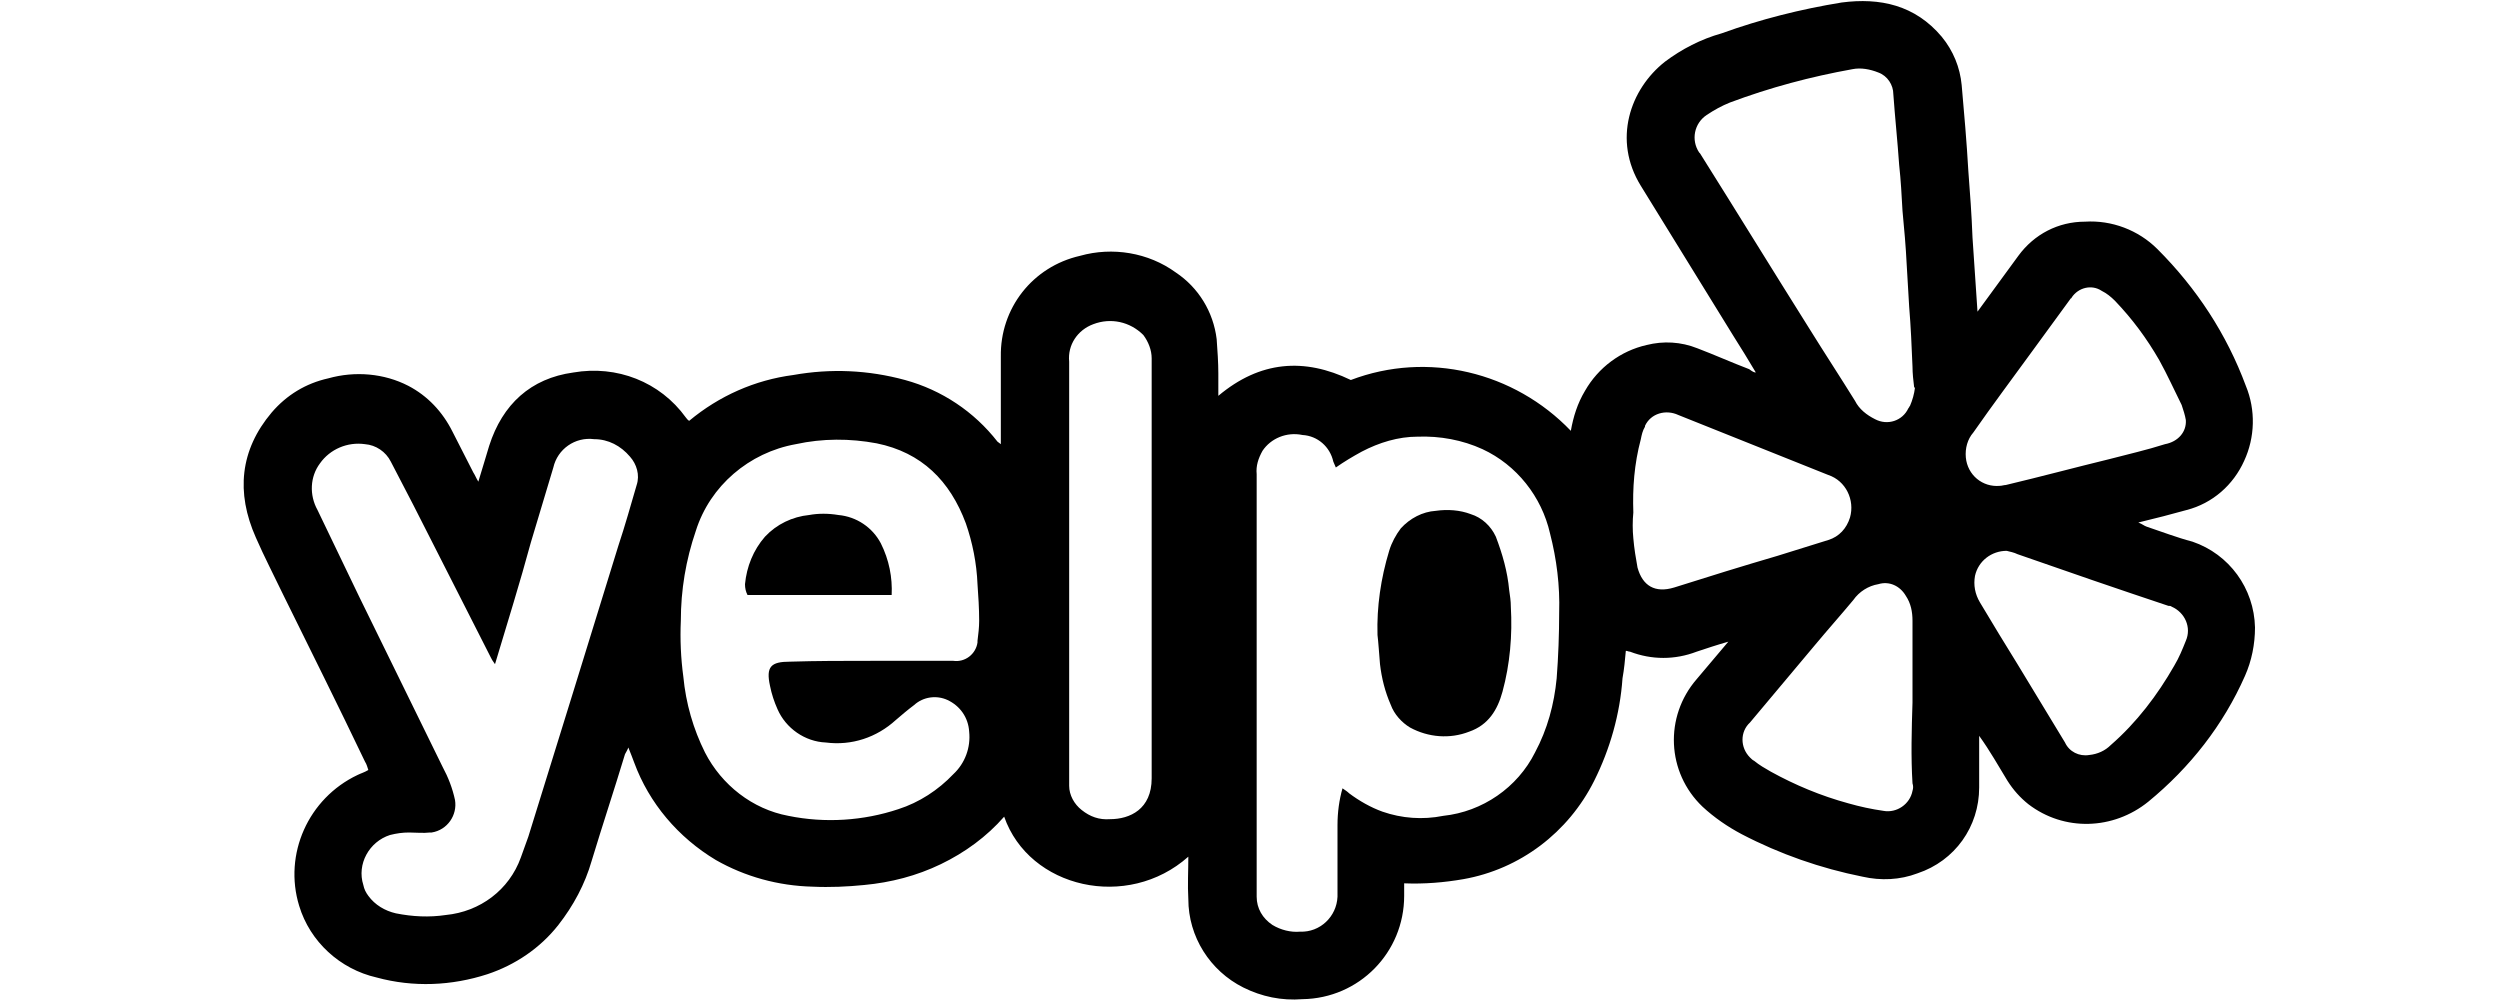
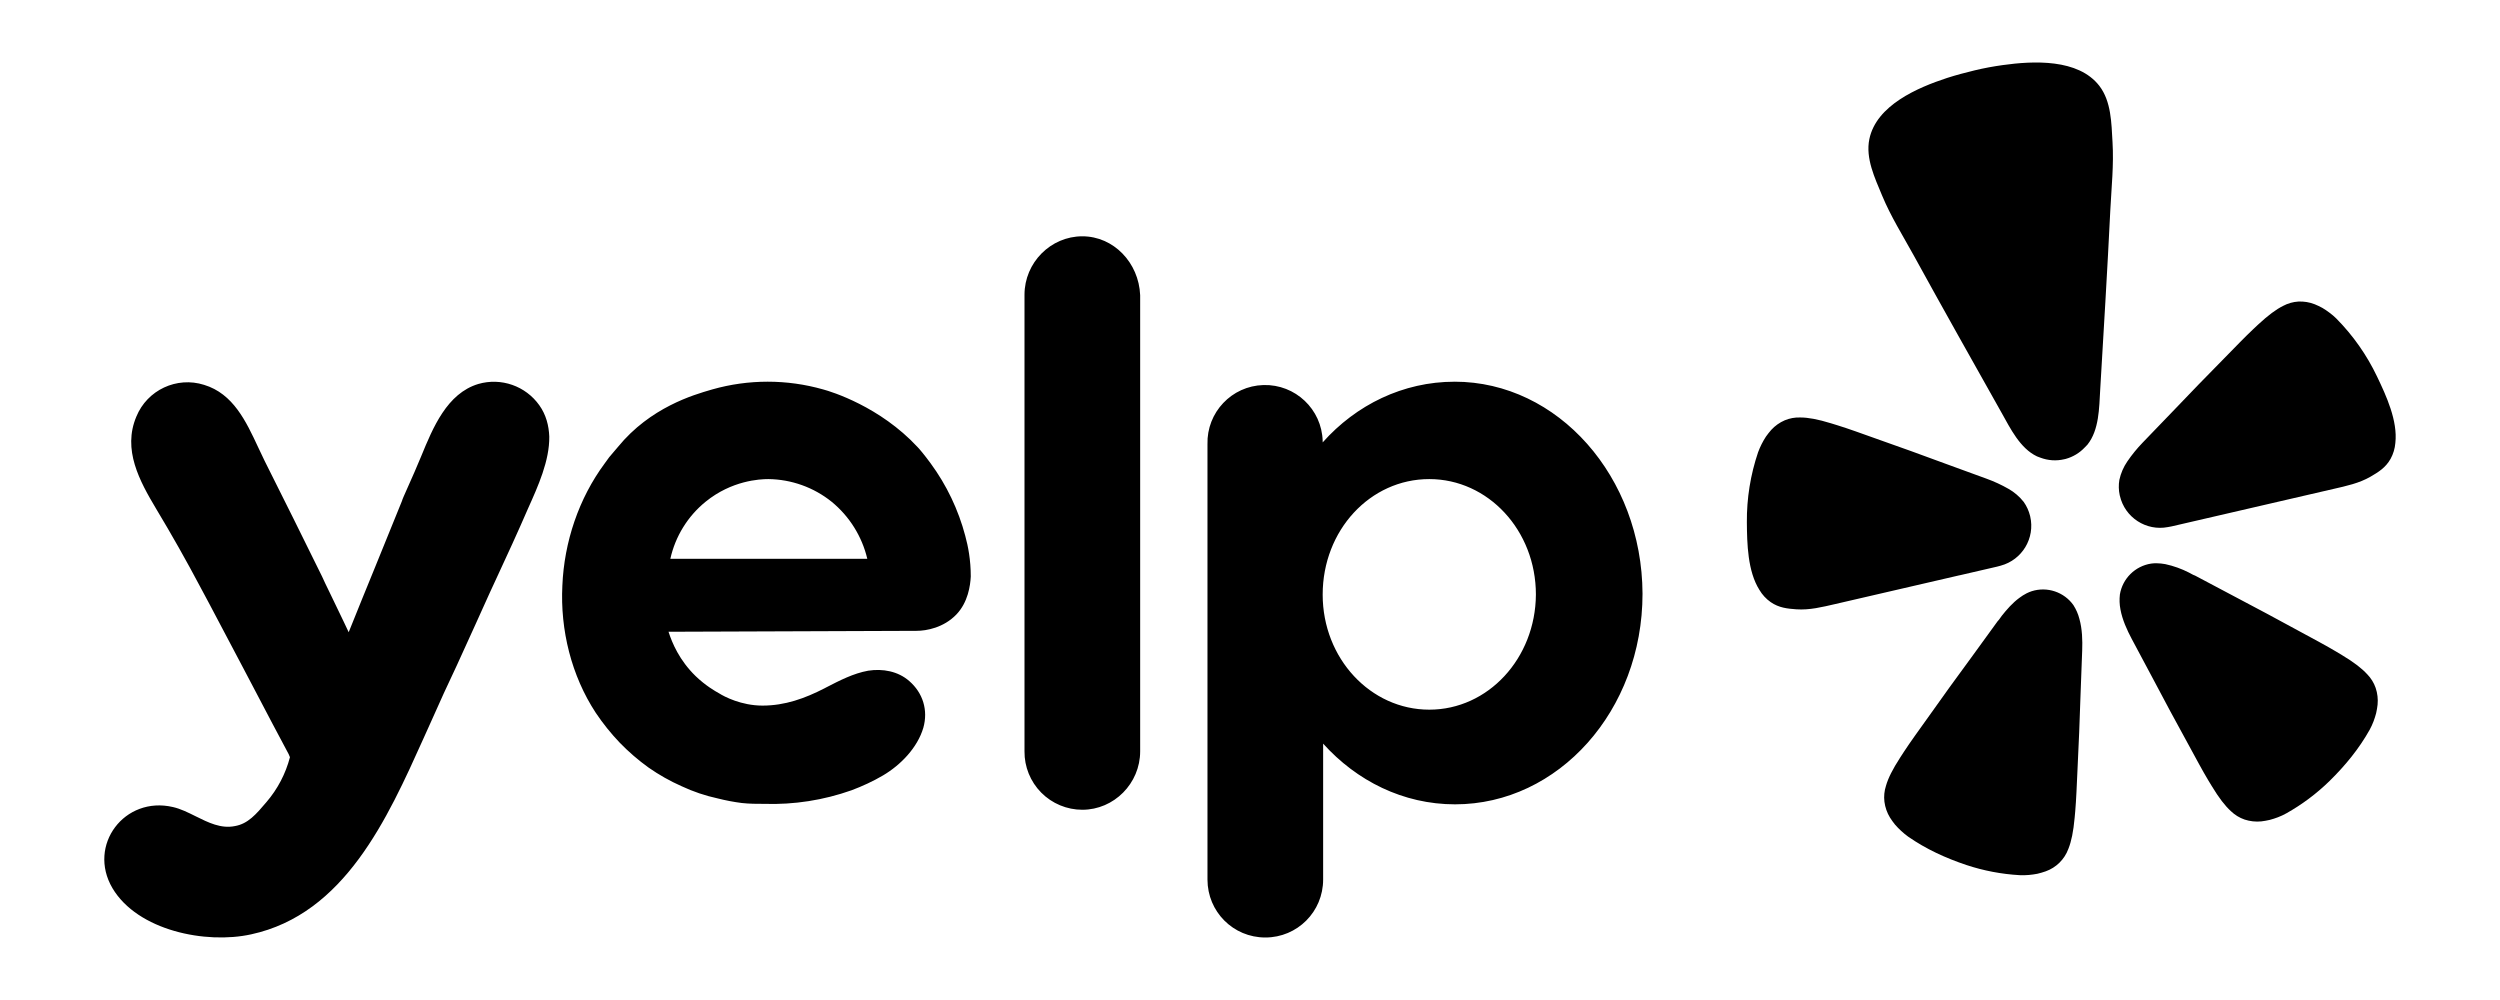
- <svg xmlns="http://www.w3.org/2000/svg" version="1.1" id="Layer_1" x="0px" y="0px" viewBox="0 0 300 120" style="enable-background:new 0 0 300 120;" xml:space="preserve">
-   <path d="M210.7,44.7c-0.9-1.5-1.8-3-2.7-4.4c-3.7-6-7.4-12-11.1-18c-3.4-5.5-1.3-11.6,2.9-14.9c2-1.5,4.3-2.7,6.8-3.4  c4.7-1.7,9.5-2.9,14.4-3.7c4.6-0.6,8.8,0.3,12,4.1c1.4,1.7,2.2,3.7,2.4,5.8c0.3,3.4,0.6,6.8,0.8,10.3c0.2,2.6,0.4,5.3,0.5,8  c0.2,2.9,0.4,5.9,0.6,8.9l4.9-6.7c1.9-2.6,4.8-4.1,8-4.1c3.2-0.2,6.4,1,8.7,3.3c4.7,4.7,8.3,10.2,10.6,16.4c1.2,2.9,1.1,6.2-0.2,9  c-1.3,2.9-3.8,5.1-6.9,5.9c-1.8,0.5-3.7,1-5.8,1.5c0.5,0.2,0.7,0.4,1,0.5c1.8,0.6,3.6,1.3,5.5,1.8c4.4,1.5,7.4,5.6,7.5,10.3  c0,2-0.4,4-1.2,5.8c-2.6,5.9-6.6,11-11.6,15.1c-4.2,3.4-10.1,3.6-14.4,0.3c-1-0.8-1.8-1.7-2.5-2.8c-1.1-1.8-2.1-3.6-3.4-5.4v2  c0,1.4,0,2.8,0,4.2c0,4.7-2.9,8.8-7.4,10.3c-2.1,0.8-4.4,0.9-6.6,0.4c-5-1-9.9-2.7-14.5-5.1c-1.7-0.9-3.3-2-4.7-3.3  c-4.3-4.1-4.6-10.8-0.7-15.3l3.8-4.5c-1.4,0.4-2.6,0.8-3.8,1.2c-2.6,1-5.4,1-8,0c-0.2,0-0.3-0.1-0.5-0.1c-0.1,1.1-0.2,2.2-0.4,3.3  c-0.3,4.3-1.5,8.5-3.4,12.3c-3.1,6.2-8.9,10.6-15.7,11.8c-2.3,0.4-4.7,0.6-7.1,0.5c0,0.5,0,1,0,1.5c0,6.8-5.4,12.3-12.2,12.4  c-2.5,0.2-4.9-0.3-7.1-1.4c-4-2-6.6-6.1-6.6-10.6c-0.1-1.7,0-3.4,0-5.1c-7.3,6.5-19.1,3.8-22.1-4.8c-2.1,2.4-4.7,4.3-7.6,5.7  c-2.9,1.4-6,2.2-9.2,2.5c-2,0.2-4.1,0.3-6.2,0.2c-4.1-0.1-8.1-1.2-11.6-3.2c-4.5-2.7-8-6.8-9.8-11.7c-0.2-0.5-0.4-1.1-0.7-1.8  c-0.1,0.3-0.3,0.6-0.4,0.8c-1.3,4.3-2.7,8.5-4,12.8c-0.8,2.8-2.2,5.4-4,7.7c-2.2,2.8-5.2,4.8-8.5,5.9c-4.3,1.4-8.9,1.6-13.3,0.4  c-4.4-1-8-4.3-9.3-8.6c-1.9-6.2,1.1-12.9,7-15.7c0.4-0.2,0.8-0.3,1.3-0.6c-0.1-0.3-0.2-0.7-0.4-1c-3.2-6.7-6.5-13.3-9.8-20  c-1.1-2.3-2.3-4.6-3.3-6.9c-2.4-5.4-1.9-10.5,1.9-15c1.8-2.1,4.1-3.5,6.8-4.1c3.2-0.9,6.7-0.6,9.6,0.9c2.3,1.2,4.1,3.1,5.3,5.5  l2.5,4.9c0.2,0.3,0.3,0.6,0.6,1.1c0.5-1.6,0.9-3,1.3-4.3c1.6-5,5-8.1,10.1-8.8c5.2-0.9,10.4,1.1,13.5,5.4c0.1,0.1,0.2,0.3,0.4,0.4  c3.6-3,7.9-4.9,12.5-5.5c4.5-0.8,9-0.6,13.4,0.6c4.4,1.2,8.3,3.8,11.1,7.4c0.1,0.1,0.3,0.2,0.4,0.3v-1.4c0-3,0-6.1,0-9.1  c-0.1-5.8,3.8-10.8,9.5-12.1c3.9-1.1,8.2-0.4,11.5,2c2.7,1.8,4.5,4.7,4.9,8c0.1,1.4,0.2,2.8,0.2,4.1c0,0.8,0,1.7,0,2.7  c5-4.2,10.3-4.6,15.9-1.9c9.2-3.5,19.6-1,26.4,6.1c0.3-1.7,0.8-3.3,1.7-4.8c1.6-2.8,4.3-4.8,7.4-5.5c2-0.5,4.1-0.4,6.1,0.4  c2.1,0.8,4.1,1.7,6.2,2.5C210.3,44.6,210.5,44.7,210.7,44.7C210.7,44.7,210.7,44.7,210.7,44.7z M160.3,56.1  c-0.1-0.2-0.2-0.5-0.3-0.7c-0.4-1.8-1.9-3.1-3.7-3.2c-1.9-0.4-3.8,0.4-4.8,1.9c-0.5,0.9-0.8,1.8-0.7,2.8v50.7c0,1.4,0.7,2.6,1.9,3.4  c1,0.6,2.2,0.9,3.3,0.8c2.4,0.1,4.4-1.8,4.5-4.2c0-0.1,0-0.3,0-0.4c0-2.7,0-5.4,0-8.2c0-1.5,0.2-3,0.6-4.4c0.3,0.2,0.6,0.4,0.8,0.6  c1.2,0.9,2.6,1.7,4,2.2c2.3,0.8,4.8,1,7.3,0.5c4.7-0.5,8.9-3.4,11-7.6c1.5-2.8,2.3-5.8,2.6-8.9c0.2-2.6,0.3-5.3,0.3-7.9  c0.1-3.2-0.3-6.4-1.1-9.5c-1-4.4-4-8.2-8.1-10.1c-2.4-1.1-5.1-1.6-7.8-1.5c-2.3,0-4.6,0.7-6.7,1.8C162.3,54.8,161.3,55.4,160.3,56.1  z M104.5,79.3h9.9c1.4,0.2,2.7-0.8,2.9-2.2c0-0.1,0-0.1,0-0.2c0.1-0.8,0.2-1.6,0.2-2.4c0-1.5-0.1-3-0.2-4.4c-0.1-2.5-0.6-5-1.4-7.3  c-1.9-5.1-5.3-8.5-10.7-9.6c-3.2-0.6-6.5-0.6-9.7,0.1c-5.6,1-10.3,5-12,10.4c-1.2,3.5-1.8,7.1-1.8,10.8c-0.1,2.2,0,4.5,0.3,6.7  c0.3,3.2,1.2,6.3,2.6,9.1c2,3.9,5.7,6.8,10,7.6c4.4,0.9,9,0.6,13.2-0.8c2.5-0.8,4.8-2.3,6.6-4.2c1.4-1.3,2.1-3.2,1.9-5.1  c-0.1-1.7-1.1-3.1-2.6-3.8c-1.3-0.6-2.9-0.4-4,0.6c-0.8,0.6-1.5,1.2-2.2,1.8c-2.3,2.1-5.3,3.1-8.4,2.7c-2.5-0.1-4.8-1.7-5.8-4  c-0.4-0.9-0.7-1.8-0.9-2.8c-0.5-2.3,0.1-2.9,2.4-2.9C98,79.3,101.2,79.3,104.5,79.3z M59.4,79.7c-0.3-0.4-0.4-0.6-0.5-0.8  c-3.1-6.1-6.2-12.2-9.3-18.3c-0.9-1.7-1.8-3.5-2.7-5.2c-0.6-1.2-1.8-2-3.1-2.1c-2.1-0.3-4.2,0.6-5.4,2.3c-1.2,1.6-1.3,3.8-0.3,5.6  c1.7,3.5,3.3,6.9,5,10.4l10,20.4c0.7,1.3,1.2,2.6,1.5,4c0.3,1.8-0.9,3.6-2.8,3.9c-0.1,0-0.1,0-0.2,0c-0.8,0.1-1.7,0-2.5,0  c-0.8,0-1.5,0.1-2.3,0.3c-2.5,0.8-4,3.5-3.2,6c0.1,0.5,0.3,0.9,0.6,1.3c0.8,1.1,2,1.8,3.3,2.1c2,0.4,4,0.5,6,0.2  c4.1-0.4,7.6-3,9-6.9c0.3-0.8,0.6-1.7,0.9-2.5c3.6-11.6,7.2-23.2,10.8-34.9c0.8-2.4,1.5-4.9,2.2-7.3c0.4-1.2,0-2.5-0.8-3.4  c-1.1-1.3-2.6-2.1-4.3-2.1c-2.3-0.3-4.4,1.2-4.9,3.4c-0.9,3-1.8,6-2.7,9C62.4,69.9,60.9,74.7,59.4,79.7z M229.8,46.5  c0,0-0.1,0-0.1,0c-0.1-0.8-0.2-1.7-0.2-2.5c-0.1-2.4-0.2-4.8-0.4-7.2c-0.1-1.7-0.2-3.4-0.3-5.1c-0.1-2.1-0.3-4.3-0.5-6.4  c-0.1-1.8-0.2-3.7-0.4-5.5c-0.2-2.9-0.5-5.7-0.7-8.5c0-1.1-0.7-2.2-1.8-2.6c-1-0.4-2.1-0.6-3.1-0.4c-5,0.9-9.9,2.2-14.7,4  c-1,0.4-1.9,0.9-2.8,1.5c-1.5,1-1.9,3-0.9,4.5c0,0,0.1,0.1,0.1,0.1c4.4,7,8.7,14,13.1,21c1.8,2.9,3.7,5.8,5.5,8.7  c0.5,1,1.4,1.7,2.4,2.2c1.5,0.8,3.3,0.2,4-1.3c0.1-0.1,0.1-0.2,0.2-0.3C229.5,48,229.7,47.3,229.8,46.5z M128.3,68.4L128.3,68.4  c0,8.2,0,16.5,0,24.7v1.2c0,1.1,0.6,2.2,1.5,2.9c1,0.8,2.1,1.2,3.4,1.1c2.4,0,5-1.2,5-4.9v-0.7c0-16.2,0-32.4,0-48.6  c0-0.3,0-0.7,0-1.1c0-1-0.4-2-1-2.8c-1.6-1.6-3.9-2.1-6-1.3c-1.9,0.7-3.1,2.5-2.9,4.5C128.3,51.7,128.3,60,128.3,68.4z M196,61.5  c-0.1,1-0.1,2.1,0,3.1c0.1,1.2,0.3,2.4,0.5,3.5c0.6,2.2,2.1,3.1,4.4,2.4c4.1-1.3,8.3-2.6,12.4-3.8l6.1-1.9c1.3-0.4,2.2-1.4,2.6-2.7  c0.6-2.1-0.5-4.4-2.6-5.1c-6-2.4-12-4.8-18-7.2c-1.5-0.7-3.3-0.2-4,1.3c0,0,0,0.1,0,0.1c-0.3,0.5-0.4,1-0.5,1.5  C196.1,55.7,195.9,58.6,196,61.5z M229.5,84.3L229.5,84.3c0-3.3,0-6.5,0-9.8c0-1.1-0.2-2.1-0.8-3c-0.7-1.2-2-1.8-3.3-1.4  c-1.2,0.2-2.3,0.9-3,1.9c-1.5,1.8-3.1,3.6-4.6,5.4c-2.6,3.1-5.2,6.2-7.8,9.3c-1.2,1.1-1.2,3,0,4.2c0.2,0.2,0.3,0.3,0.5,0.4  c0.6,0.5,1.3,0.9,2,1.3c2.9,1.6,6,2.9,9.3,3.8c1.4,0.4,2.8,0.7,4.2,0.9c1.6,0.3,3.2-0.8,3.5-2.4c0.1-0.3,0.1-0.6,0-0.9  C229.3,90.8,229.4,87.5,229.5,84.3L229.5,84.3z M240.8,66.1c-1.8,0-3.4,1.2-3.8,3c-0.2,1.1,0,2.2,0.6,3.2c1.5,2.5,3,5,4.5,7.4  c1.9,3.1,3.8,6.3,5.7,9.4c0.5,1.1,1.7,1.7,2.9,1.5c1-0.1,1.9-0.5,2.6-1.2c3.1-2.7,5.6-6,7.6-9.5c0.6-1,1-2,1.4-3  c0.7-1.6-0.1-3.4-1.7-4.1c-0.1-0.1-0.3-0.1-0.4-0.1c-6-2-12.1-4.1-18.1-6.2C241.7,66.3,241.2,66.2,240.8,66.1L240.8,66.1z   M262.3,50.4c-0.1-0.6-0.3-1.2-0.5-1.8c-0.9-1.8-1.7-3.6-2.7-5.4c-1.5-2.6-3.2-4.9-5.3-7.1c-0.5-0.5-1-0.9-1.6-1.2  c-1.2-0.8-2.8-0.4-3.6,0.8c0,0,0,0.1-0.1,0.1l-4.6,6.3c-2.4,3.3-4.8,6.5-7.1,9.8c-0.7,0.8-1,1.9-0.9,3c0.2,2.1,2,3.6,4.1,3.4  c0.2,0,0.5-0.1,0.7-0.1c4.2-1,8.3-2.1,12.4-3.1c2.3-0.6,4.5-1.1,6.7-1.8C261.4,53,262.4,51.8,262.3,50.4z" />
-   <path d="M210.7,44.7L210.7,44.7z" />
-   <path d="M165.3,76.2c-0.1-3.4,0.4-6.8,1.4-10.1c0.3-1,0.8-1.9,1.4-2.7c1.1-1.2,2.6-2,4.2-2.1c1.4-0.2,2.9-0.1,4.2,0.4  c1.3,0.4,2.4,1.4,3,2.7c0.8,2.1,1.4,4.2,1.6,6.4c0.1,0.7,0.2,1.3,0.2,2c0.2,3.4-0.1,6.9-1,10.2c-0.6,2.2-1.7,4-4,4.8  c-2.3,0.9-4.9,0.7-7.1-0.5c-1-0.6-1.9-1.6-2.3-2.7c-0.7-1.6-1.1-3.2-1.3-4.9C165.5,78.5,165.4,77,165.3,76.2z" />
-   <path d="M107,71.4H89.7c-0.2-0.4-0.3-0.8-0.3-1.3c0.2-2.1,1-4.1,2.4-5.7c1.4-1.5,3.3-2.4,5.3-2.6c1.1-0.2,2.3-0.2,3.5,0  c2.2,0.2,4.1,1.5,5.1,3.4C106.7,67.2,107.1,69.3,107,71.4z" />
+ <svg xmlns="http://www.w3.org/2000/svg" height="80.0pt" stroke-miterlimit="10" style="fill-rule:nonzero;clip-rule:evenodd;stroke-linecap:round;stroke-linejoin:round;" version="1.1" viewBox="0 0 200 80" width="200.0pt" xml:space="preserve">
+   <defs />
+   <path d="M0 0L200 0L200 80L0 80L0 0Z" fill="#000000" fill-opacity="0" fill-rule="nonzero" opacity="1" stroke="none" />
+   <g id="Sem-Título">
+     <g opacity="1">
+       <path d="M156.767 46.025L159.762 45.332C159.861 45.31 159.959 45.284 160.056 45.253C161.774 44.791 162.818 43.051 162.417 41.318L162.404 41.264C162.305 40.865 162.133 40.487 161.895 40.151C161.559 39.726 161.144 39.37 160.673 39.104C160.117 38.787 159.536 38.518 158.935 38.3L155.653 37.102C153.811 36.418 151.967 35.751 150.107 35.099C148.903 34.671 147.881 34.295 146.992 34.022C146.825 33.969 146.64 33.918 146.49 33.867C145.415 33.537 144.664 33.4 144.024 33.398C143.598 33.382 143.174 33.46 142.781 33.624C142.37 33.801 142.002 34.062 141.699 34.392C141.549 34.563 141.408 34.742 141.276 34.928C141.02 35.321 140.809 35.742 140.646 36.183C140.037 37.984 139.734 39.874 139.749 41.775C139.763 43.495 139.809 45.699 140.754 47.194C140.981 47.578 141.286 47.911 141.651 48.167C142.323 48.632 143.003 48.694 143.712 48.745C144.768 48.819 145.792 48.56 146.814 48.325L156.76 46.023C156.76 46.023 156.767 46.025 156.767 46.025ZM190.163 30.121C189.346 28.406 188.247 26.84 186.912 25.488C186.738 25.317 186.553 25.158 186.357 25.014C186.177 24.878 185.989 24.751 185.795 24.635C185.595 24.526 185.389 24.428 185.178 24.341C184.763 24.178 184.318 24.104 183.873 24.124C183.447 24.15 183.031 24.267 182.655 24.468C182.084 24.753 181.467 25.208 180.644 25.971C180.531 26.086 180.39 26.213 180.261 26.331C179.583 26.969 178.828 27.757 177.931 28.672C176.545 30.073 175.181 31.482 173.824 32.906L171.398 35.425C170.954 35.887 170.55 36.382 170.189 36.911C169.882 37.357 169.665 37.858 169.549 38.39C169.481 38.796 169.49 39.212 169.577 39.614L169.591 39.668C169.99 41.399 171.689 42.504 173.434 42.166C173.566 42.147 173.67 42.124 173.734 42.11L186.676 39.115C187.697 38.88 188.733 38.662 189.648 38.131C190.263 37.773 190.847 37.419 191.247 36.707C191.462 36.315 191.592 35.882 191.628 35.436C191.827 33.673 190.905 31.669 190.163 30.121ZM166.998 35.57C167.936 34.392 167.931 32.635 168.015 31.198C168.297 26.4 168.592 21.603 168.826 16.801C168.918 14.984 169.112 13.191 169.001 11.358C168.914 9.847 168.902 8.111 167.948 6.87C166.261 4.684 162.669 4.865 160.22 5.207C159.469 5.311 158.718 5.449 157.971 5.629C157.225 5.81 156.487 6.004 155.764 6.237C153.414 7.007 150.107 8.421 149.547 11.132C149.233 12.664 149.982 14.229 150.562 15.629C151.265 17.323 152.226 18.848 153.104 20.443C155.417 24.656 157.777 28.838 160.13 33.028C160.832 34.276 161.597 35.861 162.956 36.509C163.046 36.548 163.136 36.583 163.231 36.613C163.839 36.844 164.502 36.89 165.137 36.74L165.253 36.714C165.838 36.553 166.367 36.236 166.783 35.792C166.859 35.723 166.931 35.649 166.998 35.57ZM165.879 48.417C165.128 47.36 163.782 46.906 162.545 47.294C162.401 47.34 162.265 47.398 162.129 47.465C161.923 47.571 161.726 47.695 161.542 47.835C161.003 48.232 160.548 48.752 160.136 49.272C160.03 49.406 159.935 49.582 159.811 49.697L157.731 52.563C156.55 54.167 155.385 55.775 154.232 57.409C153.478 58.465 152.829 59.355 152.314 60.143C152.217 60.293 152.115 60.459 152.023 60.591C151.406 61.546 151.057 62.241 150.879 62.861C150.744 63.273 150.701 63.71 150.754 64.141C150.812 64.589 150.962 65.019 151.198 65.405C151.322 65.599 151.456 65.786 151.6 65.966C151.912 66.325 152.263 66.647 152.647 66.928C154.084 67.928 155.658 68.647 157.315 69.202C158.692 69.658 160.123 69.931 161.572 70.013C161.817 70.025 162.064 70.02 162.311 69.997C162.538 69.977 162.764 69.945 162.988 69.902C163.213 69.849 163.434 69.784 163.651 69.708C164.496 69.409 165.162 68.749 165.47 67.908C165.711 67.307 165.868 66.544 165.972 65.416C165.981 65.255 166.004 65.061 166.02 64.885C166.101 63.947 166.14 62.844 166.201 61.548C166.3 59.556 166.381 57.573 166.443 55.581L166.575 52.045C166.605 51.227 166.58 50.326 166.353 49.515C166.254 49.126 166.093 48.755 165.877 48.417L165.879 48.417ZM189.382 53.947C188.948 53.471 188.333 52.995 187.36 52.408C187.221 52.329 187.055 52.225 186.905 52.135C186.096 51.65 185.121 51.137 183.984 50.518C182.237 49.563 180.482 48.623 178.719 47.698L175.599 46.044C175.438 45.997 175.273 45.882 175.121 45.808C174.521 45.501 173.884 45.273 173.226 45.131C172.999 45.088 172.768 45.065 172.537 45.061C172.388 45.057 172.239 45.066 172.091 45.087C170.811 45.284 169.802 46.282 169.591 47.56C169.545 47.957 169.558 48.359 169.635 48.75C169.787 49.582 170.159 50.402 170.543 51.121L172.209 54.243C173.136 56.004 174.076 57.756 175.038 59.5C175.659 60.637 176.175 61.613 176.658 62.419C176.75 62.572 176.854 62.736 176.935 62.874C177.522 63.845 177.996 64.457 178.474 64.894C178.786 65.195 179.158 65.423 179.567 65.564C179.995 65.705 180.45 65.756 180.898 65.712C181.127 65.684 181.354 65.644 181.578 65.592C181.8 65.534 182.017 65.463 182.232 65.382C182.463 65.294 182.687 65.19 182.902 65.07C184.168 64.359 185.335 63.485 186.373 62.47C187.619 61.245 188.719 59.907 189.574 58.38C189.693 58.163 189.797 57.937 189.884 57.705C189.964 57.491 190.034 57.274 190.092 57.053C190.142 56.827 190.182 56.6 190.207 56.371C190.25 55.922 190.198 55.468 190.055 55.04C189.914 54.631 189.685 54.258 189.384 53.947L189.382 53.947Z" fill="#000000" fill-rule="nonzero" opacity="1" stroke="none" />
+       <path d="M81.96 23.579C81.96 21.007 84.058 18.904 86.587 18.904C89.083 18.904 91.105 21.007 91.213 23.616L91.213 60.106C91.213 62.68 89.117 64.781 86.587 64.781C85.351 64.781 84.167 64.287 83.298 63.409C82.429 62.531 81.947 61.341 81.96 60.106L81.96 23.581L81.96 23.579ZM77.662 46.12C77.625 46.843 77.445 48.184 76.506 49.163C75.492 50.215 74.119 50.467 73.324 50.467C70.017 50.485 66.71 50.495 63.403 50.504C60.098 50.513 56.789 50.522 53.482 50.541C53.773 51.447 54.351 52.824 55.652 54.09C56.447 54.853 57.205 55.288 57.531 55.468C57.928 55.722 59.301 56.448 60.999 56.448C62.807 56.448 64.397 55.867 65.952 55.07L66.081 55.001C67.161 54.444 68.277 53.866 69.455 53.656C70.613 53.476 71.843 53.693 72.746 54.488C73.83 55.433 74.264 56.81 73.867 58.222C73.396 59.817 72.06 61.194 70.65 62.029C69.855 62.498 68.986 62.898 68.12 63.223C65.883 64.016 63.517 64.385 61.145 64.309C60.567 64.309 59.953 64.309 59.338 64.24C58.693 64.157 58.053 64.035 57.422 63.875C56.425 63.659 55.455 63.331 54.531 62.898C53.606 62.488 52.722 61.99 51.892 61.411C51.064 60.816 50.291 60.149 49.581 59.417C48.874 58.677 48.233 57.877 47.663 57.028C45.712 54.056 44.809 50.395 44.989 46.843C45.135 43.365 46.29 39.887 48.386 37.059C48.609 36.727 48.856 36.413 49.126 36.118C49.232 35.995 49.336 35.875 49.435 35.755C52.023 32.589 55.483 31.588 56.909 31.175L56.988 31.152C59.882 30.33 62.949 30.33 65.843 31.152C66.53 31.334 70.396 32.529 73.396 35.755C73.541 35.901 73.939 36.37 74.445 37.059C75.728 38.806 76.67 40.779 77.223 42.875L77.227 42.894C77.445 43.691 77.662 44.777 77.662 46.12ZM56.447 40.139C55.019 41.3 54.026 42.909 53.627 44.706L69.384 44.706C68.959 42.912 67.956 41.307 66.53 40.139C65.093 38.986 63.311 38.348 61.469 38.327C60.782 38.327 58.543 38.436 56.447 40.139ZM116.366 30.537C112.248 30.537 108.488 32.386 105.814 35.392L105.814 35.284C105.744 32.739 103.624 30.733 101.079 30.803C98.534 30.873 96.528 32.993 96.598 35.538L96.598 70.364C96.598 72.936 98.659 75 101.225 75C103.79 75 105.851 72.936 105.851 70.362L105.851 59.491C108.525 62.463 112.248 64.347 116.403 64.347C124.679 64.347 131.402 56.845 131.402 47.497C131.365 38.147 124.642 30.535 116.366 30.535L116.366 30.537ZM114.342 56.773C109.646 56.773 105.814 52.678 105.814 47.569C105.814 42.422 109.609 38.327 114.342 38.327C119.042 38.327 122.872 42.422 122.872 47.569C122.837 52.676 119.042 56.773 114.344 56.773L114.342 56.773ZM38.051 49.924L36.533 53.258C35.847 54.707 35.16 56.193 34.508 57.679C34.3 58.135 34.093 58.599 33.88 59.073C30.991 65.497 27.564 73.126 20.09 74.748C16.476 75.545 11.017 74.457 8.995 71.051C6.971 67.607 9.97 63.658 13.837 64.564C14.447 64.702 15.048 65.001 15.651 65.301C16.658 65.802 17.682 66.313 18.789 66.087C19.836 65.906 20.488 65.144 21.317 64.166C22.208 63.128 22.85 61.901 23.196 60.577C23.177 60.536 23.159 60.493 23.143 60.45C23.127 60.408 23.109 60.366 23.09 60.325C22.147 58.569 21.327 57 20.64 55.69C20.192 54.834 19.804 54.09 19.476 53.476L17.897 50.485C16.742 48.294 16.552 47.934 16.041 46.989C14.918 44.867 13.738 42.777 12.501 40.719C11.161 38.473 9.79 35.972 10.909 33.326C11.781 31.2 14.138 30.096 16.33 30.789C18.657 31.496 19.686 33.71 20.652 35.781C20.825 36.153 20.998 36.522 21.174 36.878C22.727 39.959 24.245 43.039 25.764 46.118C25.898 46.425 26.101 46.843 26.348 47.349C26.57 47.802 26.827 48.327 27.099 48.909C27.243 49.21 27.377 49.492 27.502 49.746C27.659 50.069 27.795 50.351 27.895 50.578C28.599 48.819 29.313 47.07 30.027 45.323C30.742 43.573 31.456 41.824 32.161 40.068C32.179 39.968 32.348 39.594 32.6 39.028C32.978 38.191 33.343 37.349 33.695 36.502C34.633 34.216 35.761 31.468 38.269 30.717C40.091 30.19 42.047 30.874 43.145 32.42C43.69 33.183 43.907 34.052 43.942 34.921C43.972 36.844 43.041 38.907 42.243 40.68C42.049 41.112 41.864 41.526 41.7 41.916L41.606 42.129C41.384 42.623 40.785 43.973 39.75 46.191C39.376 46.986 39.017 47.784 38.654 48.588C38.456 49.029 38.257 49.475 38.051 49.924Z" fill="#000000" fill-rule="evenodd" opacity="1" stroke="none" />
+     </g>
+   </g>
</svg>
